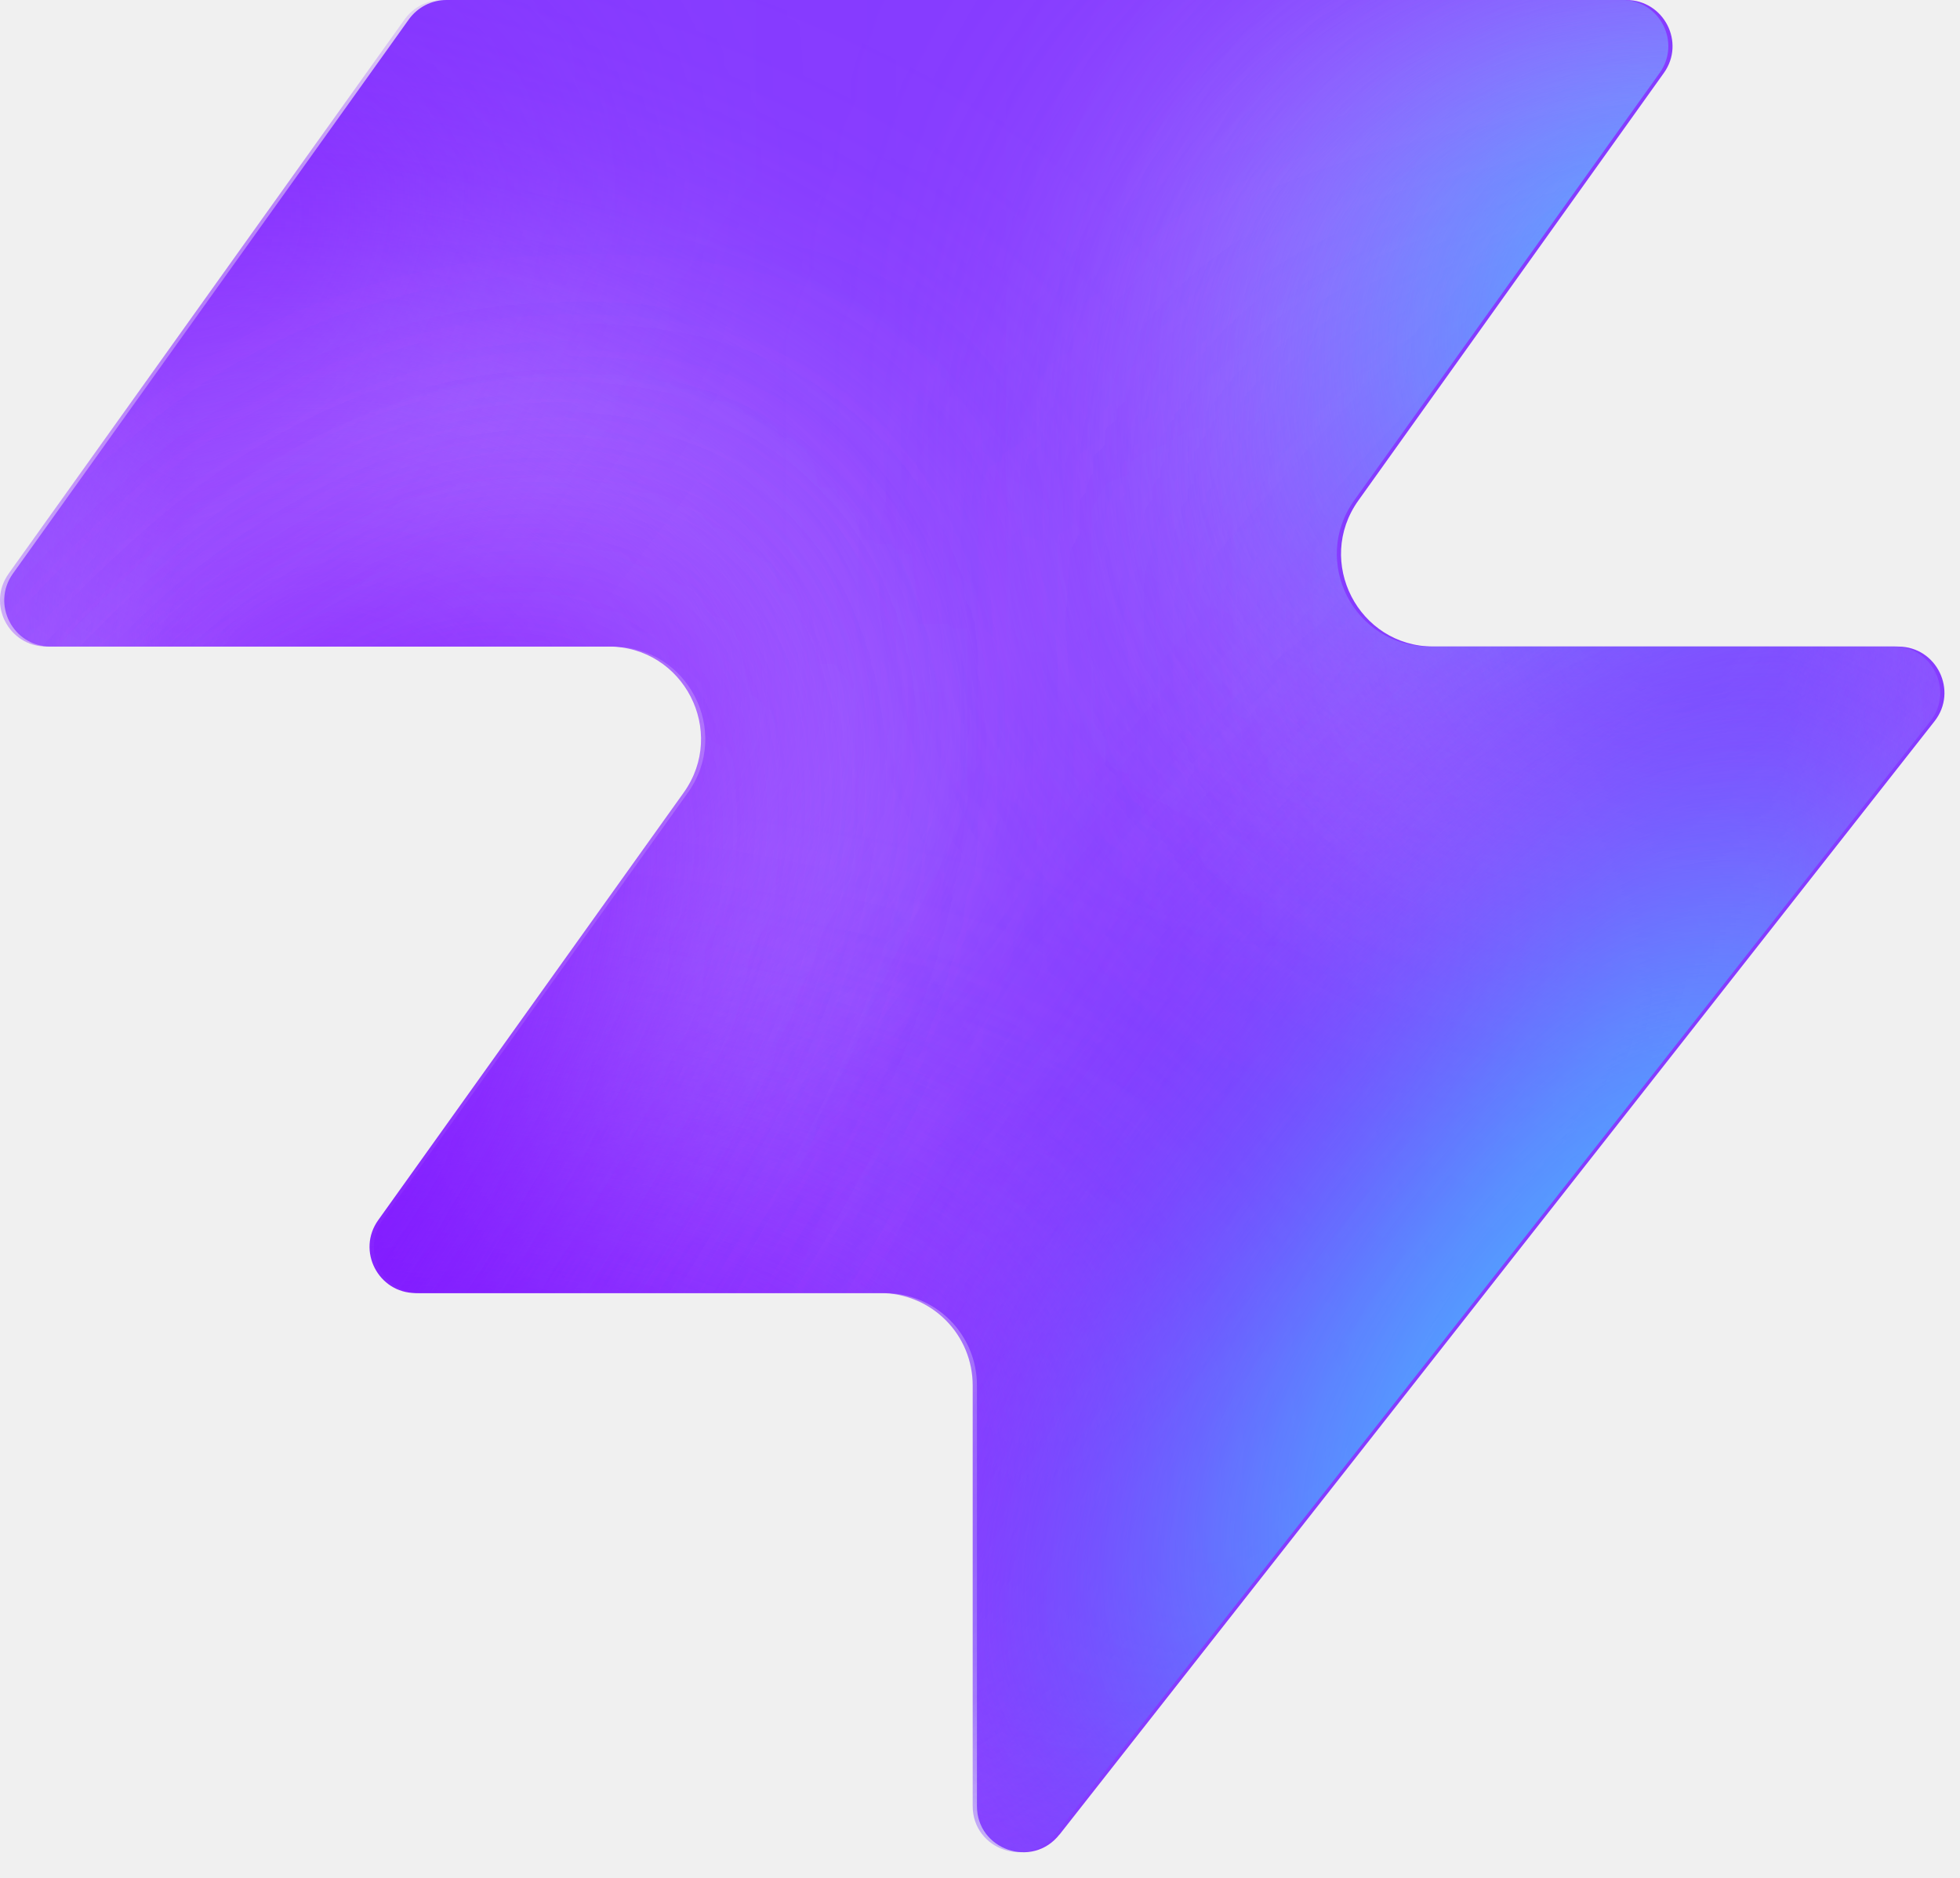
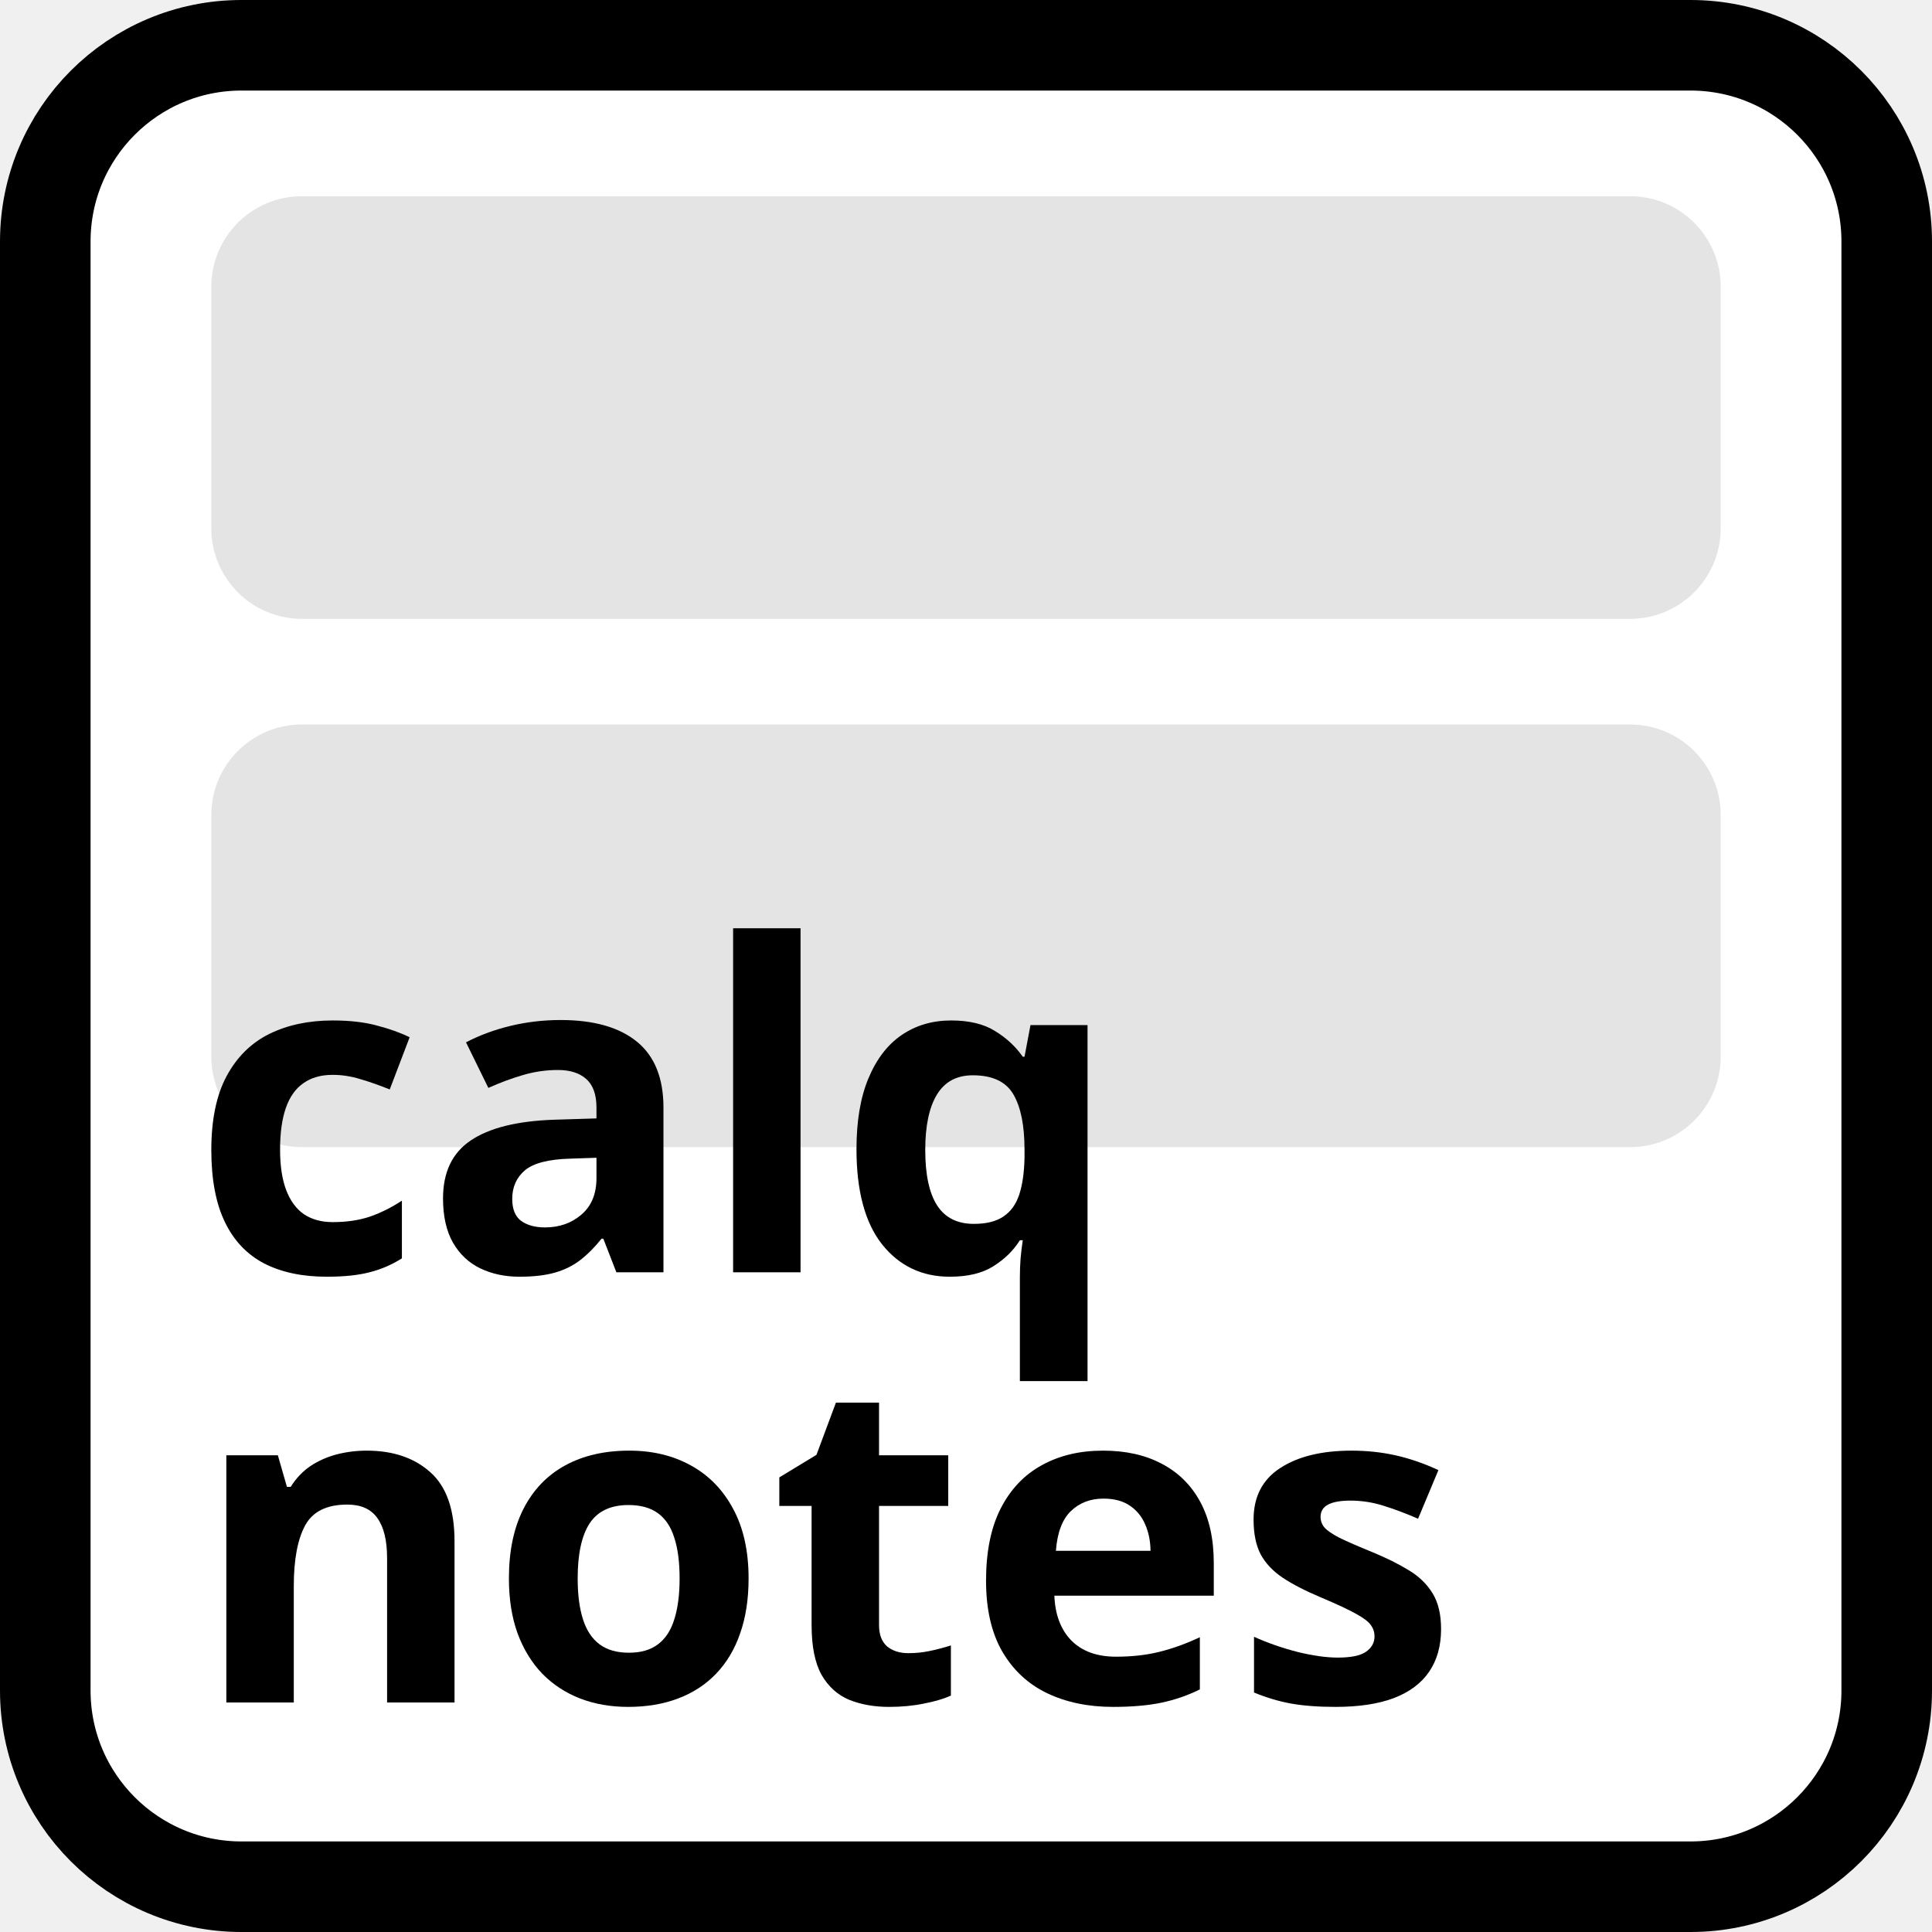
- <svg xmlns="http://www.w3.org/2000/svg" width="48" height="46" fill="none" viewBox="0 0 48 46">
-   <path fill="#863bff" d="M25.946 44.938c-.664.845-2.021.375-2.021-.698V33.937a2.26 2.26 0 0 0-2.262-2.262H10.287c-.92 0-1.456-1.04-.92-1.788l7.48-10.471c1.07-1.497 0-3.578-1.842-3.578H1.237c-.92 0-1.456-1.04-.92-1.788L10.013.474c.214-.297.556-.474.92-.474h28.894c.92 0 1.456 1.04.92 1.788l-7.48 10.471c-1.07 1.498 0 3.579 1.842 3.579h11.377c.943 0 1.473 1.088.89 1.83L25.947 44.94z" style="fill:#863bff;fill:color(display-p3 .525 .23 1);fill-opacity:1" />
-   <mask id="a" width="48" height="46" x="0" y="0" maskUnits="userSpaceOnUse" style="mask-type:alpha">
-     <path fill="#000" d="M25.842 44.938c-.664.844-2.021.375-2.021-.698V33.937a2.26 2.26 0 0 0-2.262-2.262H10.183c-.92 0-1.456-1.04-.92-1.788l7.48-10.471c1.07-1.498 0-3.579-1.842-3.579H1.133c-.92 0-1.456-1.04-.92-1.787L9.91.473c.214-.297.556-.474.92-.474h28.894c.92 0 1.456 1.04.92 1.788l-7.48 10.471c-1.07 1.498 0 3.578 1.842 3.578h11.377c.943 0 1.473 1.088.89 1.832L25.843 44.94z" style="fill:#000;fill-opacity:1" />
-   </mask>
-   <g mask="url(#a)">
-     <g filter="url(#b)">
-       <ellipse cx="5.508" cy="14.704" fill="#ede6ff" rx="5.508" ry="14.704" style="fill:#ede6ff;fill:color(display-p3 .927 .903 1);fill-opacity:1" transform="matrix(.00324 1 1 -.00324 -4.47 31.516)" />
-     </g>
-     <g filter="url(#c)">
-       <ellipse cx="10.399" cy="29.851" fill="#ede6ff" rx="10.399" ry="29.851" style="fill:#ede6ff;fill:color(display-p3 .927 .903 1);fill-opacity:1" transform="matrix(.00324 1 1 -.00324 -39.328 7.883)" />
-     </g>
-     <g filter="url(#d)">
-       <ellipse cx="5.508" cy="30.487" fill="#7e14ff" rx="5.508" ry="30.487" style="fill:#7e14ff;fill:color(display-p3 .492 .077 1);fill-opacity:1" transform="rotate(89.814 -25.913 -14.639)scale(1 -1)" />
-     </g>
-     <g filter="url(#e)">
-       <ellipse cx="5.508" cy="30.599" fill="#7e14ff" rx="5.508" ry="30.599" style="fill:#7e14ff;fill:color(display-p3 .492 .077 1);fill-opacity:1" transform="rotate(89.814 -32.644 -3.334)scale(1 -1)" />
-     </g>
-     <g filter="url(#f)">
-       <ellipse cx="5.508" cy="30.599" fill="#7e14ff" rx="5.508" ry="30.599" style="fill:#7e14ff;fill:color(display-p3 .492 .077 1);fill-opacity:1" transform="matrix(.00324 1 1 -.00324 -34.34 30.47)" />
-     </g>
-     <g filter="url(#g)">
-       <ellipse cx="14.072" cy="22.078" fill="#ede6ff" rx="14.072" ry="22.078" style="fill:#ede6ff;fill:color(display-p3 .927 .903 1);fill-opacity:1" transform="rotate(93.35 24.506 48.493)scale(-1 1)" />
-     </g>
-     <g filter="url(#h)">
-       <ellipse cx="3.47" cy="21.501" fill="#7e14ff" rx="3.47" ry="21.501" style="fill:#7e14ff;fill:color(display-p3 .492 .077 1);fill-opacity:1" transform="rotate(89.009 28.708 47.59)scale(-1 1)" />
-     </g>
-     <g filter="url(#i)">
-       <ellipse cx="3.47" cy="21.501" fill="#7e14ff" rx="3.47" ry="21.501" style="fill:#7e14ff;fill:color(display-p3 .492 .077 1);fill-opacity:1" transform="rotate(89.009 28.708 47.59)scale(-1 1)" />
-     </g>
-     <g filter="url(#j)">
-       <ellipse cx=".387" cy="8.972" fill="#7e14ff" rx="4.407" ry="29.108" style="fill:#7e14ff;fill:color(display-p3 .492 .077 1);fill-opacity:1" transform="rotate(39.51 .387 8.972)" />
-     </g>
-     <g filter="url(#k)">
-       <ellipse cx="47.523" cy="-6.092" fill="#7e14ff" rx="4.407" ry="29.108" style="fill:#7e14ff;fill:color(display-p3 .492 .077 1);fill-opacity:1" transform="rotate(37.892 47.523 -6.092)" />
-     </g>
-     <g filter="url(#l)">
-       <ellipse cx="41.412" cy="6.333" fill="#47bfff" rx="5.971" ry="9.665" style="fill:#47bfff;fill:color(display-p3 .28 .748 1);fill-opacity:1" transform="rotate(37.892 41.412 6.333)" />
-     </g>
-     <g filter="url(#m)">
-       <ellipse cx="-1.879" cy="38.332" fill="#7e14ff" rx="4.407" ry="29.108" style="fill:#7e14ff;fill:color(display-p3 .492 .077 1);fill-opacity:1" transform="rotate(37.892 -1.88 38.332)" />
-     </g>
-     <g filter="url(#n)">
-       <ellipse cx="-1.879" cy="38.332" fill="#7e14ff" rx="4.407" ry="29.108" style="fill:#7e14ff;fill:color(display-p3 .492 .077 1);fill-opacity:1" transform="rotate(37.892 -1.88 38.332)" />
-     </g>
-     <g filter="url(#o)">
-       <ellipse cx="35.651" cy="29.907" fill="#7e14ff" rx="4.407" ry="29.108" style="fill:#7e14ff;fill:color(display-p3 .492 .077 1);fill-opacity:1" transform="rotate(37.892 35.651 29.907)" />
-     </g>
-     <g filter="url(#p)">
-       <ellipse cx="38.418" cy="32.4" fill="#47bfff" rx="5.971" ry="15.297" style="fill:#47bfff;fill:color(display-p3 .28 .748 1);fill-opacity:1" transform="rotate(37.892 38.418 32.4)" />
-     </g>
+ <svg xmlns="http://www.w3.org/2000/svg" width="256" height="256" viewBox="0 0 256 256" fill="none">
+   <g clip-path="url(#clip0_2201_5)">
+     <rect x="6" y="6" width="244" height="244" rx="26" fill="white" stroke="black" stroke-width="12" />
+     <rect x="28" y="26" width="200" height="56" rx="12" fill="#E4E4E4" />
+     <rect x="28" y="96" width="200" height="56" rx="12" fill="#E4E4E4" />
+     <path d="M43.293 169.172C40.051 169.172 37.287 168.586 35.002 167.414C32.717 166.223 30.979 164.387 29.787 161.906C28.596 159.426 28 156.252 28 152.385C28 148.381 28.674 145.119 30.021 142.6C31.389 140.061 33.273 138.195 35.676 137.004C38.098 135.812 40.9 135.217 44.084 135.217C46.35 135.217 48.303 135.441 49.943 135.891C51.603 136.32 53.049 136.838 54.279 137.443L51.643 144.357C50.236 143.791 48.928 143.332 47.717 142.98C46.506 142.609 45.295 142.424 44.084 142.424C42.522 142.424 41.223 142.795 40.188 143.537C39.152 144.26 38.381 145.354 37.873 146.818C37.365 148.283 37.111 150.119 37.111 152.326C37.111 154.494 37.385 156.291 37.932 157.717C38.478 159.143 39.27 160.207 40.305 160.91C41.34 161.594 42.6 161.936 44.084 161.936C45.94 161.936 47.59 161.691 49.035 161.203C50.48 160.695 51.887 159.992 53.254 159.094V166.74C51.887 167.6 50.451 168.215 48.947 168.586C47.463 168.977 45.578 169.172 43.293 169.172Z" fill="black" />
+     <path d="M74.289 135.158C78.684 135.158 82.053 136.115 84.397 138.029C86.74 139.943 87.912 142.854 87.912 146.76V168.586H81.672L79.943 164.133H79.709C78.772 165.305 77.814 166.262 76.838 167.004C75.861 167.746 74.738 168.293 73.469 168.645C72.199 168.996 70.656 169.172 68.84 169.172C66.906 169.172 65.168 168.801 63.625 168.059C62.102 167.316 60.9 166.184 60.022 164.66C59.143 163.117 58.703 161.164 58.703 158.801C58.703 155.324 59.924 152.766 62.365 151.125C64.807 149.465 68.469 148.547 73.352 148.371L79.035 148.195V146.76C79.035 145.041 78.586 143.781 77.688 142.98C76.789 142.18 75.539 141.779 73.938 141.779C72.356 141.779 70.803 142.004 69.279 142.453C67.756 142.902 66.232 143.469 64.709 144.152L61.75 138.117C63.488 137.199 65.432 136.477 67.58 135.949C69.748 135.422 71.984 135.158 74.289 135.158ZM79.035 153.41L75.578 153.527C72.688 153.605 70.676 154.123 69.543 155.08C68.43 156.037 67.873 157.297 67.873 158.859C67.873 160.227 68.273 161.203 69.074 161.789C69.875 162.355 70.92 162.639 72.209 162.639C74.123 162.639 75.734 162.072 77.043 160.939C78.371 159.807 79.035 158.195 79.035 156.105V153.41Z" fill="black" />
+     <path d="M106.076 168.586H97.141V123H106.076V168.586Z" fill="black" />
+     <path d="M135.139 183V169.26C135.139 168.439 135.168 167.619 135.227 166.799C135.305 165.959 135.402 165.139 135.52 164.338H135.139C134.299 165.686 133.137 166.828 131.652 167.766C130.188 168.703 128.254 169.172 125.852 169.172C122.16 169.172 119.172 167.746 116.887 164.895C114.621 162.023 113.488 157.814 113.488 152.268C113.488 148.537 114.016 145.412 115.07 142.893C116.125 140.354 117.59 138.439 119.465 137.15C121.359 135.861 123.547 135.217 126.027 135.217C128.43 135.217 130.373 135.686 131.857 136.623C133.361 137.541 134.582 138.674 135.52 140.021H135.754L136.545 135.832H144.104V183H135.139ZM129.045 162.17C130.686 162.17 131.984 161.848 132.941 161.203C133.918 160.559 134.621 159.592 135.051 158.303C135.48 156.994 135.715 155.363 135.754 153.41V152.326C135.754 149.143 135.266 146.711 134.289 145.031C133.312 143.332 131.516 142.482 128.898 142.482C126.77 142.482 125.188 143.332 124.152 145.031C123.117 146.73 122.6 149.182 122.6 152.385C122.6 155.646 123.127 158.098 124.182 159.738C125.236 161.359 126.857 162.17 129.045 162.17Z" fill="black" />
+     <path d="M48.596 192.217C52.092 192.217 54.904 193.174 57.033 195.088C59.162 196.982 60.227 200.029 60.227 204.229V225.586H51.291V206.455C51.291 204.111 50.861 202.344 50.002 201.152C49.162 199.961 47.834 199.365 46.018 199.365C43.283 199.365 41.418 200.293 40.422 202.148C39.426 204.004 38.928 206.68 38.928 210.176V225.586H29.992V192.832H36.818L38.02 197.021H38.518C39.221 195.889 40.09 194.971 41.125 194.268C42.18 193.564 43.342 193.047 44.611 192.715C45.9 192.383 47.228 192.217 48.596 192.217Z" fill="black" />
+     <path d="M99.191 209.15C99.191 211.885 98.82 214.307 98.078 216.416C97.356 218.525 96.291 220.312 94.885 221.777C93.498 223.223 91.818 224.316 89.846 225.059C87.893 225.801 85.686 226.172 83.225 226.172C80.92 226.172 78.801 225.801 76.867 225.059C74.953 224.316 73.283 223.223 71.857 221.777C70.451 220.312 69.357 218.525 68.576 216.416C67.814 214.307 67.434 211.885 67.434 209.15C67.434 205.518 68.078 202.441 69.367 199.922C70.656 197.402 72.492 195.488 74.875 194.18C77.258 192.871 80.1 192.217 83.4 192.217C86.467 192.217 89.182 192.871 91.545 194.18C93.928 195.488 95.793 197.402 97.141 199.922C98.508 202.441 99.191 205.518 99.191 209.15ZM76.545 209.15C76.545 211.299 76.779 213.105 77.248 214.57C77.717 216.035 78.449 217.139 79.445 217.881C80.441 218.623 81.74 218.994 83.342 218.994C84.924 218.994 86.203 218.623 87.18 217.881C88.176 217.139 88.898 216.035 89.348 214.57C89.816 213.105 90.051 211.299 90.051 209.15C90.051 206.982 89.816 205.186 89.348 203.76C88.898 202.314 88.176 201.23 87.18 200.508C86.184 199.785 84.885 199.424 83.283 199.424C80.92 199.424 79.201 200.234 78.127 201.855C77.072 203.477 76.545 205.908 76.545 209.15Z" fill="black" />
+     <path d="M120.373 219.053C121.35 219.053 122.297 218.955 123.215 218.76C124.152 218.564 125.08 218.32 125.998 218.027V224.678C125.041 225.107 123.85 225.459 122.424 225.732C121.018 226.025 119.475 226.172 117.795 226.172C115.842 226.172 114.084 225.859 112.521 225.234C110.979 224.59 109.758 223.486 108.859 221.924C107.98 220.342 107.541 218.145 107.541 215.332V199.541H103.264V195.762L108.186 192.773L110.764 185.859H116.477V192.832H125.646V199.541H116.477V215.332C116.477 216.582 116.828 217.52 117.531 218.145C118.254 218.75 119.201 219.053 120.373 219.053Z" fill="black" />
+     <path d="M146.154 192.217C149.182 192.217 151.789 192.803 153.977 193.975C156.164 195.127 157.854 196.807 159.045 199.014C160.236 201.221 160.832 203.916 160.832 207.1V211.436H139.709C139.807 213.955 140.559 215.938 141.965 217.383C143.391 218.809 145.363 219.521 147.883 219.521C149.973 219.521 151.887 219.307 153.625 218.877C155.363 218.447 157.15 217.803 158.986 216.943V223.857C157.365 224.658 155.666 225.244 153.889 225.615C152.131 225.986 149.992 226.172 147.473 226.172C144.191 226.172 141.281 225.566 138.742 224.355C136.223 223.145 134.24 221.299 132.795 218.818C131.369 216.338 130.656 213.213 130.656 209.443C130.656 205.615 131.301 202.432 132.59 199.893C133.898 197.334 135.715 195.42 138.039 194.15C140.363 192.861 143.068 192.217 146.154 192.217ZM146.213 198.574C144.475 198.574 143.029 199.131 141.877 200.244C140.744 201.357 140.09 203.105 139.914 205.488H152.453C152.434 204.16 152.189 202.979 151.721 201.943C151.271 200.908 150.588 200.088 149.67 199.482C148.771 198.877 147.619 198.574 146.213 198.574Z" fill="black" />
+     <path d="M190.949 215.859C190.949 218.086 190.422 219.971 189.367 221.514C188.332 223.037 186.779 224.199 184.709 225C182.639 225.781 180.061 226.172 176.975 226.172C174.689 226.172 172.727 226.025 171.086 225.732C169.465 225.439 167.824 224.951 166.164 224.268V216.885C167.941 217.686 169.846 218.35 171.877 218.877C173.928 219.385 175.725 219.639 177.268 219.639C179.006 219.639 180.246 219.385 180.988 218.877C181.75 218.35 182.131 217.666 182.131 216.826C182.131 216.279 181.975 215.791 181.662 215.361C181.369 214.912 180.725 214.414 179.729 213.867C178.732 213.301 177.17 212.568 175.041 211.67C172.99 210.811 171.301 209.941 169.973 209.062C168.664 208.184 167.688 207.148 167.043 205.957C166.418 204.746 166.105 203.213 166.105 201.357C166.105 198.33 167.277 196.055 169.621 194.531C171.984 192.988 175.139 192.217 179.084 192.217C181.115 192.217 183.049 192.422 184.885 192.832C186.74 193.242 188.645 193.896 190.598 194.795L187.902 201.24C186.281 200.537 184.748 199.961 183.303 199.512C181.877 199.062 180.422 198.838 178.938 198.838C177.629 198.838 176.643 199.014 175.979 199.365C175.314 199.717 174.982 200.254 174.982 200.977C174.982 201.504 175.148 201.973 175.48 202.383C175.832 202.793 176.496 203.252 177.473 203.76C178.469 204.248 179.924 204.883 181.838 205.664C183.693 206.426 185.305 207.227 186.672 208.066C188.039 208.887 189.094 209.912 189.836 211.143C190.578 212.354 190.949 213.926 190.949 215.859Z" fill="black" />
  </g>
  <defs>
-     <filter id="b" width="60.045" height="41.654" x="-19.77" y="16.149" color-interpolation-filters="sRGB" filterUnits="userSpaceOnUse">
-       <feFlood flood-opacity="0" result="BackgroundImageFix" />
-       <feBlend in="SourceGraphic" in2="BackgroundImageFix" result="shape" />
-       <feGaussianBlur result="effect1_foregroundBlur_2002_17158" stdDeviation="7.659" />
-     </filter>
-     <filter id="c" width="90.34" height="51.437" x="-54.613" y="-7.533" color-interpolation-filters="sRGB" filterUnits="userSpaceOnUse">
-       <feFlood flood-opacity="0" result="BackgroundImageFix" />
-       <feBlend in="SourceGraphic" in2="BackgroundImageFix" result="shape" />
-       <feGaussianBlur result="effect1_foregroundBlur_2002_17158" stdDeviation="7.659" />
-     </filter>
-     <filter id="d" width="79.355" height="29.4" x="-49.64" y="2.03" color-interpolation-filters="sRGB" filterUnits="userSpaceOnUse">
-       <feFlood flood-opacity="0" result="BackgroundImageFix" />
-       <feBlend in="SourceGraphic" in2="BackgroundImageFix" result="shape" />
-       <feGaussianBlur result="effect1_foregroundBlur_2002_17158" stdDeviation="4.596" />
-     </filter>
-     <filter id="e" width="79.579" height="29.4" x="-45.045" y="20.029" color-interpolation-filters="sRGB" filterUnits="userSpaceOnUse">
-       <feFlood flood-opacity="0" result="BackgroundImageFix" />
-       <feBlend in="SourceGraphic" in2="BackgroundImageFix" result="shape" />
-       <feGaussianBlur result="effect1_foregroundBlur_2002_17158" stdDeviation="4.596" />
-     </filter>
-     <filter id="f" width="79.579" height="29.4" x="-43.513" y="21.178" color-interpolation-filters="sRGB" filterUnits="userSpaceOnUse">
-       <feFlood flood-opacity="0" result="BackgroundImageFix" />
-       <feBlend in="SourceGraphic" in2="BackgroundImageFix" result="shape" />
-       <feGaussianBlur result="effect1_foregroundBlur_2002_17158" stdDeviation="4.596" />
-     </filter>
-     <filter id="g" width="74.749" height="58.852" x="15.756" y="-17.901" color-interpolation-filters="sRGB" filterUnits="userSpaceOnUse">
-       <feFlood flood-opacity="0" result="BackgroundImageFix" />
-       <feBlend in="SourceGraphic" in2="BackgroundImageFix" result="shape" />
-       <feGaussianBlur result="effect1_foregroundBlur_2002_17158" stdDeviation="7.659" />
-     </filter>
-     <filter id="h" width="61.377" height="25.362" x="23.548" y="2.284" color-interpolation-filters="sRGB" filterUnits="userSpaceOnUse">
-       <feFlood flood-opacity="0" result="BackgroundImageFix" />
-       <feBlend in="SourceGraphic" in2="BackgroundImageFix" result="shape" />
-       <feGaussianBlur result="effect1_foregroundBlur_2002_17158" stdDeviation="4.596" />
-     </filter>
-     <filter id="i" width="61.377" height="25.362" x="23.548" y="2.284" color-interpolation-filters="sRGB" filterUnits="userSpaceOnUse">
-       <feFlood flood-opacity="0" result="BackgroundImageFix" />
-       <feBlend in="SourceGraphic" in2="BackgroundImageFix" result="shape" />
-       <feGaussianBlur result="effect1_foregroundBlur_2002_17158" stdDeviation="4.596" />
-     </filter>
-     <filter id="j" width="56.045" height="63.649" x="-27.636" y="-22.853" color-interpolation-filters="sRGB" filterUnits="userSpaceOnUse">
-       <feFlood flood-opacity="0" result="BackgroundImageFix" />
-       <feBlend in="SourceGraphic" in2="BackgroundImageFix" result="shape" />
-       <feGaussianBlur result="effect1_foregroundBlur_2002_17158" stdDeviation="4.596" />
-     </filter>
-     <filter id="k" width="54.814" height="64.646" x="20.116" y="-38.415" color-interpolation-filters="sRGB" filterUnits="userSpaceOnUse">
-       <feFlood flood-opacity="0" result="BackgroundImageFix" />
-       <feBlend in="SourceGraphic" in2="BackgroundImageFix" result="shape" />
-       <feGaussianBlur result="effect1_foregroundBlur_2002_17158" stdDeviation="4.596" />
-     </filter>
-     <filter id="l" width="33.541" height="35.313" x="24.641" y="-11.323" color-interpolation-filters="sRGB" filterUnits="userSpaceOnUse">
-       <feFlood flood-opacity="0" result="BackgroundImageFix" />
-       <feBlend in="SourceGraphic" in2="BackgroundImageFix" result="shape" />
-       <feGaussianBlur result="effect1_foregroundBlur_2002_17158" stdDeviation="4.596" />
-     </filter>
-     <filter id="m" width="54.814" height="64.646" x="-29.286" y="6.009" color-interpolation-filters="sRGB" filterUnits="userSpaceOnUse">
-       <feFlood flood-opacity="0" result="BackgroundImageFix" />
-       <feBlend in="SourceGraphic" in2="BackgroundImageFix" result="shape" />
-       <feGaussianBlur result="effect1_foregroundBlur_2002_17158" stdDeviation="4.596" />
-     </filter>
-     <filter id="n" width="54.814" height="64.646" x="-29.286" y="6.009" color-interpolation-filters="sRGB" filterUnits="userSpaceOnUse">
-       <feFlood flood-opacity="0" result="BackgroundImageFix" />
-       <feBlend in="SourceGraphic" in2="BackgroundImageFix" result="shape" />
-       <feGaussianBlur result="effect1_foregroundBlur_2002_17158" stdDeviation="4.596" />
-     </filter>
-     <filter id="o" width="54.814" height="64.646" x="8.244" y="-2.416" color-interpolation-filters="sRGB" filterUnits="userSpaceOnUse">
-       <feFlood flood-opacity="0" result="BackgroundImageFix" />
-       <feBlend in="SourceGraphic" in2="BackgroundImageFix" result="shape" />
-       <feGaussianBlur result="effect1_foregroundBlur_2002_17158" stdDeviation="4.596" />
-     </filter>
-     <filter id="p" width="39.409" height="43.623" x="18.713" y="10.588" color-interpolation-filters="sRGB" filterUnits="userSpaceOnUse">
-       <feFlood flood-opacity="0" result="BackgroundImageFix" />
-       <feBlend in="SourceGraphic" in2="BackgroundImageFix" result="shape" />
-       <feGaussianBlur result="effect1_foregroundBlur_2002_17158" stdDeviation="4.596" />
-     </filter>
+     <clipPath id="clip0_2201_5">
+       <rect width="256" height="256" fill="white" />
+     </clipPath>
  </defs>
</svg>
